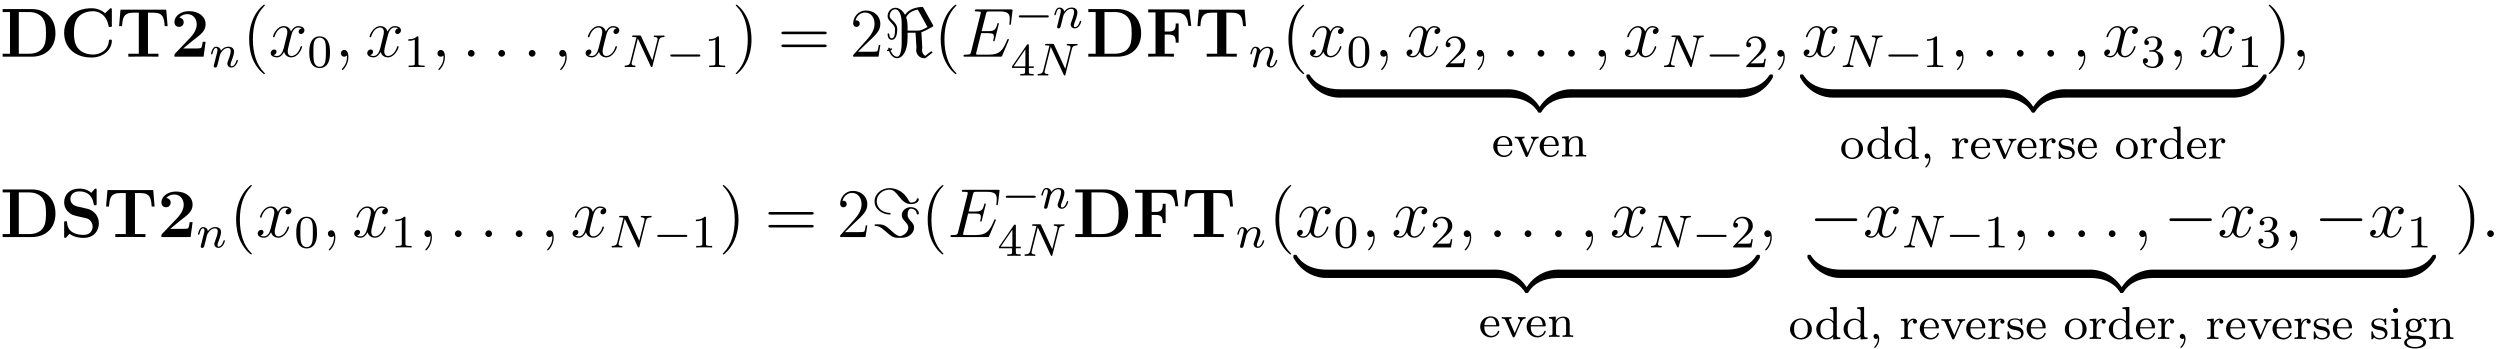
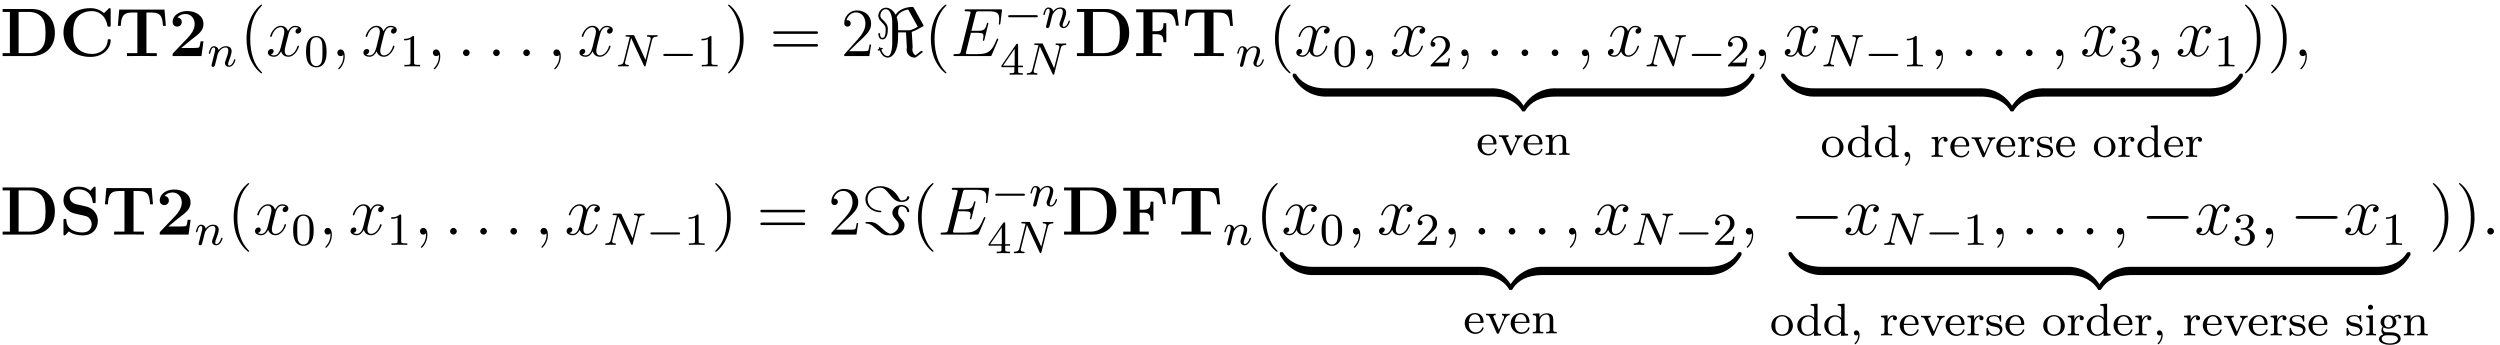
- <svg xmlns="http://www.w3.org/2000/svg" xmlns:xlink="http://www.w3.org/1999/xlink" height="59.941pt" version="1.1" viewBox="-43.654 -41.462 430.59 59.941" width="430.59pt">
+ <svg xmlns="http://www.w3.org/2000/svg" xmlns:xlink="http://www.w3.org/1999/xlink" height="59.941pt" version="1.1" viewBox="-43.654 -41.462 435.142 59.941" width="435.142pt">
  <defs>
    <path d="M1.49 -0.128C1.49 0.391 1.323 0.893 0.933 1.283C0.893 1.315 0.845 1.363 0.845 1.419V1.443C0.853 1.498 0.901 1.53 0.948 1.53C1.084 1.53 1.283 1.235 1.379 1.092C1.586 0.773 1.722 0.367 1.722 -0.024C1.722 -0.391 1.618 -0.893 1.132 -0.893C0.877 -0.853 0.733 -0.677 0.733 -0.446C0.733 -0.191 0.94 -0.008 1.172 -0.008C1.291 -0.008 1.403 -0.056 1.49 -0.128Z" id="g0-44" />
    <path d="M2.622 -5.452V-5.189H2.71C3.021 -5.189 3.228 -5.173 3.228 -4.702V-3.061C2.941 -3.347 2.574 -3.515 2.16 -3.515C1.18 -3.515 0.279 -2.75 0.279 -1.722C0.279 -0.741 1.1 0.072 2.072 0.072C2.495 0.072 2.917 -0.104 3.204 -0.43V0.072L4.423 -0.008V-0.271H4.296C4.057 -0.271 3.818 -0.295 3.818 -0.669V-5.539L2.622 -5.452ZM0.988 -1.546V-1.658C0.988 -2.216 1.092 -2.893 1.706 -3.172C1.865 -3.252 2.04 -3.292 2.208 -3.292C2.566 -3.292 2.949 -3.1 3.148 -2.774C3.172 -2.734 3.196 -2.702 3.204 -2.654V-0.933C3.204 -0.526 2.55 -0.151 2.136 -0.151C1.546 -0.151 1.124 -0.622 1.028 -1.188C1.012 -1.307 1.004 -1.427 0.988 -1.546Z" id="g0-100" />
    <path d="M0.94 -1.825H3.371C3.475 -1.825 3.523 -1.881 3.523 -1.977C3.523 -2.375 3.403 -2.837 3.116 -3.132C2.829 -3.419 2.431 -3.555 2.024 -3.555C1.092 -3.555 0.231 -2.845 0.231 -1.761C0.231 -0.853 0.956 0.08 2.104 0.08C2.702 0.08 3.339 -0.295 3.507 -0.885C3.515 -0.909 3.523 -0.933 3.523 -0.956C3.523 -1.02 3.467 -1.076 3.403 -1.076C3.252 -1.076 3.228 -0.821 3.156 -0.725C2.957 -0.391 2.558 -0.183 2.168 -0.183C1.745 -0.183 1.339 -0.406 1.132 -0.797C0.964 -1.116 0.94 -1.474 0.94 -1.825ZM0.948 -2.04C1.028 -2.495 1.108 -2.989 1.578 -3.22C1.714 -3.292 1.857 -3.332 2.008 -3.332C2.527 -3.332 2.877 -2.901 2.957 -2.327C2.965 -2.232 2.965 -2.136 2.981 -2.04H0.948Z" id="g0-101" />
    <path d="M0.964 -0.175C0.614 -0.104 0.231 0.223 0.231 0.606C0.231 1.443 1.546 1.626 2.112 1.626C2.774 1.626 3.993 1.427 3.993 0.59C3.993 -0.406 2.933 -0.558 2.144 -0.558H1.459C1.14 -0.558 0.94 -0.805 0.94 -1.092V-1.132C0.948 -1.227 0.988 -1.379 1.06 -1.395C1.092 -1.395 1.172 -1.339 1.219 -1.315C1.419 -1.211 1.658 -1.172 1.881 -1.172C2.519 -1.172 3.252 -1.594 3.252 -2.335C3.252 -2.566 3.172 -2.805 3.029 -2.989C3.005 -3.021 2.957 -3.061 2.957 -3.1C2.957 -3.212 3.427 -3.379 3.682 -3.379C3.634 -3.324 3.602 -3.26 3.602 -3.188C3.602 -3.053 3.722 -2.941 3.858 -2.941C4.001 -2.941 4.105 -3.045 4.105 -3.188C4.105 -3.451 3.881 -3.61 3.642 -3.61C3.355 -3.61 3.037 -3.467 2.861 -3.316C2.837 -3.3 2.805 -3.26 2.766 -3.26H2.758C2.726 -3.26 2.654 -3.316 2.598 -3.347C2.367 -3.451 2.144 -3.515 1.889 -3.515C1.243 -3.515 0.51 -3.1 0.51 -2.343C0.51 -2.088 0.606 -1.833 0.789 -1.634C0.813 -1.602 0.853 -1.57 0.853 -1.53V-1.522C0.853 -1.459 0.725 -1.299 0.685 -1.18C0.662 -1.084 0.646 -0.988 0.646 -0.885C0.646 -0.582 0.757 -0.43 0.964 -0.175ZM0.709 0.654C0.709 0.63 0.701 0.614 0.701 0.59C0.701 0.151 1.164 -0.032 1.53 -0.032H2.144C2.742 -0.032 3.435 0.016 3.523 0.558V0.606C3.523 0.925 3.14 1.172 2.917 1.243C2.654 1.355 2.367 1.387 2.088 1.387C1.578 1.387 0.773 1.18 0.709 0.654ZM1.14 -2.208V-2.295C1.14 -2.75 1.283 -3.276 1.881 -3.276C2.383 -3.276 2.63 -2.853 2.63 -2.319C2.63 -1.849 2.399 -1.411 1.881 -1.411C1.674 -1.411 1.466 -1.498 1.323 -1.666C1.188 -1.825 1.164 -2.008 1.14 -2.208Z" id="g0-103" />
    <path d="M0.359 -3.427V-3.164H0.486C0.741 -3.164 0.933 -3.116 0.933 -2.774V-0.606C0.933 -0.279 0.725 -0.271 0.327 -0.271V-0.008L0.813 -0.032H1.618L2.064 -0.008V-0.271H1.953C1.722 -0.271 1.522 -0.287 1.522 -0.558V-3.515L1.227 -3.491L0.359 -3.427ZM1.044 -5.348C0.805 -5.316 0.662 -5.109 0.662 -4.91C0.662 -4.694 0.837 -4.471 1.092 -4.471C1.363 -4.471 1.546 -4.686 1.546 -4.918C1.546 -5.133 1.371 -5.356 1.116 -5.356C1.092 -5.356 1.068 -5.348 1.044 -5.348Z" id="g0-105" />
    <path d="M0.319 -3.427V-3.164H0.47C0.701 -3.164 0.925 -3.132 0.925 -2.766V-0.606C0.925 -0.279 0.717 -0.271 0.319 -0.271V-0.008L0.805 -0.032H1.642L2.144 -0.008V-0.271H1.977C1.73 -0.271 1.538 -0.295 1.538 -0.598V-2.064C1.538 -2.654 1.929 -3.292 2.694 -3.292C3.148 -3.292 3.268 -2.893 3.268 -2.415V-0.574C3.268 -0.295 3.053 -0.271 2.821 -0.271H2.662V-0.008L3.164 -0.032H4.001L4.487 -0.008V-0.271H4.328C4.097 -0.271 3.881 -0.295 3.881 -0.582V-2.279C3.881 -2.542 3.873 -2.813 3.746 -3.061C3.547 -3.411 3.132 -3.515 2.758 -3.515C2.271 -3.515 1.666 -3.252 1.49 -2.75L1.482 -3.515L1.188 -3.491L0.319 -3.427Z" id="g0-110" />
    <path d="M1.993 -3.555C1.076 -3.459 0.231 -2.798 0.231 -1.666C0.231 -0.598 1.219 0.072 2.136 0.072C3.061 0.072 3.993 -0.646 3.993 -1.69C3.993 -2.718 3.148 -3.555 2.096 -3.555H1.993ZM0.94 -1.546C0.94 -1.61 0.933 -1.682 0.933 -1.753C0.933 -2.168 0.972 -2.718 1.315 -3.029C1.53 -3.228 1.825 -3.332 2.12 -3.332C2.933 -3.332 3.284 -2.654 3.284 -1.825C3.284 -1.387 3.268 -0.901 2.965 -0.542C2.75 -0.303 2.431 -0.175 2.112 -0.175C1.522 -0.175 1.06 -0.59 0.972 -1.219C0.956 -1.331 0.956 -1.435 0.94 -1.546Z" id="g0-111" />
    <path d="M0.271 -3.427V-3.164H0.399C0.638 -3.164 0.877 -3.14 0.877 -2.766V-0.606C0.877 -0.279 0.669 -0.271 0.271 -0.271V-0.008L0.749 -0.032H1.658L2.224 -0.008V-0.271C2.136 -0.271 2.04 -0.263 1.945 -0.263C1.69 -0.263 1.466 -0.303 1.466 -0.59V-1.929C1.466 -2.495 1.777 -3.292 2.471 -3.292C2.391 -3.212 2.343 -3.108 2.343 -3.005C2.343 -2.782 2.527 -2.646 2.71 -2.646C2.909 -2.646 3.061 -2.805 3.061 -3.005C3.061 -3.347 2.726 -3.515 2.431 -3.515C1.977 -3.515 1.506 -3.092 1.419 -2.678L1.411 -3.515L1.012 -3.483L0.271 -3.427Z" id="g0-114" />
    <path d="M0.749 -0.271C1.004 -0.04 1.315 0.072 1.658 0.072C2.287 0.072 3.053 -0.159 3.053 -1.052V-1.108C3.013 -1.594 2.622 -1.937 2.192 -2.08C1.73 -2.224 0.709 -2.176 0.709 -2.79C0.709 -3.252 1.315 -3.355 1.65 -3.355C2.136 -3.355 2.534 -3.116 2.59 -2.55C2.59 -2.487 2.598 -2.399 2.71 -2.399C2.813 -2.399 2.845 -2.487 2.845 -2.574C2.845 -2.622 2.837 -2.67 2.837 -2.718V-3.435C2.837 -3.499 2.798 -3.555 2.726 -3.555C2.582 -3.555 2.511 -3.363 2.423 -3.363H2.407C2.287 -3.403 2.176 -3.483 2.032 -3.515C1.913 -3.539 1.793 -3.555 1.666 -3.555C1.1 -3.555 0.279 -3.387 0.279 -2.542V-2.487C0.303 -2.2 0.486 -2.001 0.709 -1.833C1.331 -1.419 2.527 -1.682 2.622 -0.877C2.622 -0.319 2.128 -0.151 1.682 -0.151C1.084 -0.151 0.662 -0.582 0.558 -1.132C0.534 -1.211 0.534 -1.331 0.406 -1.331C0.287 -1.331 0.279 -1.251 0.279 -1.18V-0.199C0.279 -0.167 0.271 -0.128 0.271 -0.088C0.271 -0.008 0.295 0.072 0.383 0.072C0.454 0.072 0.526 -0.016 0.566 -0.064L0.614 -0.112C0.662 -0.167 0.709 -0.215 0.749 -0.271Z" id="g0-115" />
    <path d="M0.175 -3.435V-3.172H0.295C0.733 -3.172 0.773 -2.965 1.012 -2.423C1.347 -1.666 1.666 -0.909 2.001 -0.151C2.048 -0.04 2.088 0.072 2.232 0.072C2.367 0.072 2.415 -0.032 2.463 -0.143C2.774 -0.909 3.124 -1.698 3.467 -2.463C3.65 -2.869 3.85 -3.172 4.288 -3.172V-3.435L3.969 -3.411H3.379L2.973 -3.435V-3.172C3.14 -3.164 3.3 -3.061 3.324 -2.885V-2.853C3.324 -2.67 3.196 -2.463 3.124 -2.295C2.941 -1.897 2.774 -1.49 2.598 -1.092C2.542 -0.948 2.487 -0.805 2.415 -0.669C2.12 -1.379 1.809 -2.08 1.498 -2.782C1.474 -2.837 1.443 -2.901 1.443 -2.965V-3.005C1.466 -3.164 1.706 -3.172 1.857 -3.172V-3.435L1.363 -3.411H0.582L0.175 -3.435Z" id="g0-118" />
    <path d="M5.499 -1.1C5.499 -1.423 5.499 -1.435 5.248 -1.435C4.029 -1.435 1.339 -0.861 -0.287 2.056V2.248C-0.287 2.546 -0.275 2.558 0 2.558C0.227 2.558 0.239 2.546 0.299 2.463C1.279 0.897 2.929 0.048 5.356 0C5.499 0 5.499 -0.084 5.499 -0.335V-1.1Z" id="g2-122" />
    <path d="M5.667 2.056C4.041 -0.873 1.351 -1.435 0.132 -1.435C-0.12 -1.435 -0.12 -1.423 -0.12 -1.1V-0.335C-0.12 -0.06 -0.12 0 0.048 0C0.777 0.012 1.961 0.108 3.037 0.634C4.328 1.279 4.818 2.032 5.117 2.499C5.153 2.558 5.224 2.558 5.38 2.558C5.655 2.558 5.667 2.546 5.667 2.248V2.056Z" id="g2-123" />
    <path d="M5.499 -1.1C5.499 -1.375 5.499 -1.435 5.332 -1.435C4.603 -1.447 3.419 -1.542 2.343 -2.068C1.052 -2.714 0.562 -3.467 0.263 -3.933C0.227 -3.993 0.155 -3.993 0 -3.993C-0.275 -3.993 -0.287 -3.981 -0.287 -3.682V-3.491C1.339 -0.562 4.029 0 5.248 0C5.499 0 5.499 -0.012 5.499 -0.335V-1.1Z" id="g2-124" />
    <path d="M5.667 -3.682C5.667 -3.981 5.655 -3.993 5.38 -3.993C5.153 -3.993 5.141 -3.981 5.081 -3.897C4.101 -2.331 2.451 -1.482 0.024 -1.435C-0.12 -1.435 -0.12 -1.351 -0.12 -1.1V-0.335C-0.12 -0.012 -0.12 0 0.132 0C1.351 0 4.041 -0.574 5.667 -3.491V-3.682Z" id="g2-125" />
    <path d="M7.878 -2.75C8.082 -2.75 8.297 -2.75 8.297 -2.989S8.082 -3.228 7.878 -3.228H1.411C1.207 -3.228 0.992 -3.228 0.992 -2.989S1.207 -2.75 1.411 -2.75H7.878Z" id="g4-0" />
    <path d="M6.85 -8.381C6.755 -8.548 6.743 -8.56 6.575 -8.56C5.75 -8.56 4.292 -8.225 3.67 -7.209C3.491 -7.556 2.905 -8.428 1.997 -8.428C1.184 -8.428 0.658 -7.675 0.658 -6.994C0.658 -6.539 0.933 -6.241 1.267 -5.894C1.937 -5.224 1.937 -5.033 1.937 -4.591C1.937 -3.885 1.865 -3.168 1.351 -3.168C1.028 -3.168 0.968 -3.61 0.956 -3.826C0.956 -3.921 0.944 -4.017 0.801 -4.017S0.658 -3.885 0.658 -3.838C0.658 -3.622 0.765 -2.905 1.351 -2.905C2.319 -2.905 2.319 -4.435 2.319 -4.71C2.319 -5.069 2.295 -5.523 1.482 -6.276C1.148 -6.575 1.016 -6.755 1.016 -7.018C1.016 -7.532 1.363 -8.165 1.985 -8.165S3.084 -7.233 3.084 -5.834V-2.307C3.084 -2.2 3.084 0 2.307 0C1.865 0 1.423 -0.371 1.172 -1.124C1.207 -1.124 1.447 -1.207 1.447 -1.315C1.447 -1.387 1.351 -1.447 1.315 -1.447C1.267 -1.447 1.112 -1.387 1.064 -1.363C1.052 -1.435 0.992 -1.566 0.909 -1.566C0.837 -1.566 0.753 -1.47 0.753 -1.411C0.753 -1.363 0.777 -1.291 0.801 -1.255C0.729 -1.243 0.55 -1.172 0.55 -1.076C0.55 -1.016 0.622 -0.944 0.681 -0.944C0.717 -0.944 0.861 -0.992 0.897 -1.016C1.279 0.024 1.889 0.263 2.307 0.263C3.156 0.263 4.101 -0.825 4.101 -3.252V-4.125H5.475L5.631 -1.506C5.631 -1.423 5.583 -1.339 5.583 -1.112C5.583 -0.395 6.169 0.263 6.97 0.263C7.125 0.263 7.149 0.263 7.376 0.096L8.237 -0.574C8.381 -0.693 8.393 -0.705 8.393 -0.753C8.393 -0.849 8.201 -0.921 8.165 -0.921C8.106 -0.921 7.675 -0.574 7.137 -0.132C6.731 -0.395 6.587 -0.789 6.587 -1.112C6.587 -1.339 6.635 -1.375 6.635 -1.506C6.635 -1.853 6.575 -2.475 6.563 -2.845C6.539 -3.084 6.492 -4.041 6.48 -4.208C7.149 -4.423 8.452 -5.189 8.476 -5.2C8.512 -5.236 8.536 -5.26 8.536 -5.32C8.536 -5.344 8.464 -5.487 8.452 -5.499L6.85 -8.381ZM7.532 -5.105C6.432 -4.495 6.181 -4.495 5.834 -4.495H4.101V-5.081C4.101 -5.906 3.993 -6.372 3.862 -6.743C4.28 -7.89 5.822 -8.106 5.834 -8.106C5.858 -8.106 5.93 -7.986 5.942 -7.974L7.532 -5.105Z" id="g4-60" />
    <path d="M3.431 -4.017C3.431 -4.101 3.359 -4.136 3.312 -4.148C1.506 -4.256 1.028 -5.452 1.028 -6.157C1.028 -7.352 2.116 -8.165 3.204 -8.165C3.885 -8.165 4.268 -7.735 4.782 -7.089C5.32 -6.408 5.894 -5.679 6.922 -5.679C7.759 -5.679 8.285 -6.061 8.285 -6.516C8.285 -6.671 8.165 -6.671 8.094 -6.671C7.938 -6.671 7.926 -6.611 7.914 -6.504C7.819 -5.942 6.97 -5.942 6.946 -5.942C6.779 -5.942 6.707 -5.978 6.516 -6.324C5.452 -8.309 3.754 -8.428 3.252 -8.428C1.805 -8.428 0.658 -7.424 0.658 -6.157C0.658 -4.686 2.128 -3.885 3.228 -3.885C3.3 -3.885 3.431 -3.885 3.431 -4.017ZM0.98 -2.188C0.765 -2.188 0.658 -2.188 0.658 -2.056C0.658 -2.032 0.658 -1.937 0.765 -1.925C1.184 -1.901 1.566 -1.865 2.499 -1.028C3.766 0.132 4.029 0.132 4.985 0.132C5.607 0.132 6.109 0.132 6.695 -0.275C7.113 -0.562 7.46 -1.04 7.46 -1.65C7.46 -2.08 7.293 -2.331 6.85 -2.809C6.384 -3.335 6.348 -3.539 6.348 -3.814C6.348 -4.328 6.48 -4.89 6.922 -4.89C6.934 -4.89 7.807 -4.89 7.914 -4.053C7.926 -3.981 7.938 -3.897 8.094 -3.897S8.285 -3.957 8.285 -4.065C8.285 -4.579 7.747 -5.153 6.898 -5.153C6.037 -5.153 5.344 -4.531 5.344 -3.778C5.344 -3.3 5.619 -3.001 5.978 -2.594C6.42 -2.092 6.456 -1.901 6.456 -1.65C6.456 -0.538 5.224 -0.143 5.009 -0.143C4.937 -0.143 4.603 -0.239 4.22 -0.514C4.005 -0.669 3.67 -0.98 3.622 -1.016C2.75 -1.841 2.295 -2.188 1.459 -2.188H0.98Z" id="g4-61" />
    <path d="M6.312 -4.575C6.408 -4.965 6.583 -5.157 7.157 -5.181C7.237 -5.181 7.301 -5.228 7.301 -5.332C7.301 -5.38 7.261 -5.444 7.181 -5.444C7.125 -5.444 6.974 -5.42 6.384 -5.42C5.746 -5.42 5.643 -5.444 5.571 -5.444C5.444 -5.444 5.42 -5.356 5.42 -5.292C5.42 -5.189 5.523 -5.181 5.595 -5.181C6.081 -5.165 6.081 -4.949 6.081 -4.838C6.081 -4.798 6.081 -4.758 6.049 -4.631L5.173 -1.14L3.252 -5.3C3.188 -5.444 3.172 -5.444 2.981 -5.444H1.945C1.801 -5.444 1.698 -5.444 1.698 -5.292C1.698 -5.181 1.793 -5.181 1.961 -5.181C2.024 -5.181 2.264 -5.181 2.447 -5.133L1.379 -0.853C1.283 -0.454 1.076 -0.279 0.542 -0.263C0.494 -0.263 0.399 -0.255 0.399 -0.112C0.399 -0.064 0.438 0 0.518 0C0.55 0 0.733 -0.024 1.307 -0.024C1.937 -0.024 2.056 0 2.128 0C2.16 0 2.279 0 2.279 -0.151C2.279 -0.247 2.192 -0.263 2.136 -0.263C1.849 -0.271 1.61 -0.319 1.61 -0.598C1.61 -0.638 1.634 -0.749 1.634 -0.757L2.678 -4.918H2.686L4.902 -0.143C4.957 -0.016 4.965 0 5.053 0C5.165 0 5.173 -0.032 5.204 -0.167L6.312 -4.575Z" id="g5-78" />
    <path d="M1.594 -1.307C1.618 -1.427 1.698 -1.73 1.722 -1.849C1.833 -2.279 1.833 -2.287 2.016 -2.55C2.279 -2.941 2.654 -3.292 3.188 -3.292C3.475 -3.292 3.642 -3.124 3.642 -2.75C3.642 -2.311 3.308 -1.403 3.156 -1.012C3.053 -0.749 3.053 -0.701 3.053 -0.598C3.053 -0.143 3.427 0.08 3.77 0.08C4.551 0.08 4.878 -1.036 4.878 -1.14C4.878 -1.219 4.814 -1.243 4.758 -1.243C4.663 -1.243 4.647 -1.188 4.623 -1.108C4.431 -0.454 4.097 -0.143 3.794 -0.143C3.666 -0.143 3.602 -0.223 3.602 -0.406S3.666 -0.765 3.746 -0.964C3.865 -1.267 4.216 -2.184 4.216 -2.63C4.216 -3.228 3.802 -3.515 3.228 -3.515C2.582 -3.515 2.168 -3.124 1.937 -2.821C1.881 -3.26 1.53 -3.515 1.124 -3.515C0.837 -3.515 0.638 -3.332 0.51 -3.084C0.319 -2.71 0.239 -2.311 0.239 -2.295C0.239 -2.224 0.295 -2.192 0.359 -2.192C0.462 -2.192 0.47 -2.224 0.526 -2.431C0.622 -2.821 0.765 -3.292 1.1 -3.292C1.307 -3.292 1.355 -3.092 1.355 -2.917C1.355 -2.774 1.315 -2.622 1.251 -2.359C1.235 -2.295 1.116 -1.825 1.084 -1.714L0.789 -0.518C0.757 -0.399 0.709 -0.199 0.709 -0.167C0.709 0.016 0.861 0.08 0.964 0.08C1.108 0.08 1.227 -0.016 1.283 -0.112C1.307 -0.159 1.371 -0.43 1.411 -0.598L1.594 -1.307Z" id="g5-110" />
    <path d="M6.037 -2.57H5.535C5.499 -2.319 5.416 -1.614 5.236 -1.494C5.141 -1.411 4.208 -1.411 4.029 -1.411H2.176C2.63 -1.793 3.718 -2.702 3.897 -2.833C5.224 -3.826 6.037 -4.435 6.037 -5.583C6.037 -6.994 4.758 -7.843 3.18 -7.843C1.829 -7.843 0.669 -7.077 0.669 -5.942C0.669 -5.308 1.184 -5.129 1.459 -5.129C1.829 -5.129 2.26 -5.38 2.26 -5.93C2.26 -6.432 1.889 -6.683 1.518 -6.731C1.997 -7.281 2.63 -7.329 2.881 -7.329C3.981 -7.329 4.507 -6.432 4.507 -5.571C4.507 -4.639 3.873 -3.778 3.383 -3.264L0.789 -0.55C0.669 -0.442 0.669 -0.418 0.669 -0.203V0H5.691L6.037 -2.57Z" id="g1-50" />
    <path d="M8.954 -8.034C8.954 -8.309 8.954 -8.345 8.691 -8.345L7.795 -7.484C7.125 -8.058 6.324 -8.345 5.44 -8.345C2.582 -8.345 0.741 -6.611 0.741 -4.101C0.741 -1.638 2.523 0.143 5.452 0.143C7.58 0.143 8.954 -1.315 8.954 -2.726C8.954 -2.929 8.883 -2.941 8.703 -2.941C8.584 -2.941 8.464 -2.941 8.452 -2.809C8.345 -0.992 6.802 -0.371 5.727 -0.371C4.949 -0.371 3.897 -0.586 3.228 -1.339C2.809 -1.793 2.427 -2.451 2.427 -4.101C2.427 -5.272 2.606 -6.145 3.168 -6.814C3.933 -7.711 5.129 -7.831 5.703 -7.831C6.599 -7.831 8.046 -7.329 8.404 -5.224C8.428 -5.117 8.536 -5.117 8.679 -5.117C8.954 -5.117 8.954 -5.141 8.954 -5.428V-8.034Z" id="g1-67" />
    <path d="M0.454 -8.201V-7.687H1.722V-0.514H0.454V0H5.487C7.783 0 9.552 -1.47 9.552 -4.029C9.552 -6.731 7.735 -8.201 5.487 -8.201H0.454ZM3.24 -0.514V-7.687H5.033C6.073 -7.687 6.91 -7.281 7.352 -6.659C7.699 -6.169 7.926 -5.583 7.926 -4.041C7.926 -2.642 7.747 -2.02 7.329 -1.459C6.91 -0.909 6.109 -0.514 5.033 -0.514H3.24Z" id="g1-68" />
    <path d="M7.532 -8.141H0.454V-7.627H1.722V-0.514H0.454V0C0.801 -0.024 2.164 -0.024 2.606 -0.024C3.24 -0.024 4.304 -0.024 4.89 0V-0.514H3.3V-3.814H3.957C5.105 -3.814 5.2 -3.288 5.2 -2.415H5.703V-5.727H5.2C5.2 -4.854 5.105 -4.328 3.957 -4.328H3.3V-7.627H5.009C6.91 -7.627 7.209 -6.755 7.376 -5.308H7.878L7.532 -8.141Z" id="g1-70" />
    <path d="M3.037 -5.26C1.853 -5.523 1.817 -6.384 1.817 -6.551C1.817 -7.161 2.212 -7.867 3.371 -7.867S5.571 -7.305 5.822 -5.738C5.858 -5.487 5.858 -5.475 6.085 -5.475C6.336 -5.475 6.336 -5.511 6.336 -5.786V-8.034C6.336 -8.261 6.336 -8.345 6.157 -8.345C6.073 -8.345 6.037 -8.333 5.93 -8.213L5.416 -7.627C5.117 -7.878 4.519 -8.345 3.359 -8.345C1.65 -8.345 0.741 -7.269 0.741 -5.966C0.741 -5.165 1.172 -4.603 1.339 -4.435C1.961 -3.814 2.295 -3.742 3.539 -3.467C4.734 -3.204 4.878 -3.18 5.141 -2.929C5.296 -2.774 5.643 -2.439 5.643 -1.829C5.643 -1.315 5.392 -0.371 4.053 -0.371C3.001 -0.371 1.339 -0.729 1.243 -2.475C1.231 -2.69 1.231 -2.726 0.992 -2.726C0.741 -2.726 0.741 -2.69 0.741 -2.415V-0.167C0.741 0.06 0.741 0.143 0.921 0.143C1.004 0.143 1.016 0.132 1.136 0.024C1.267 -0.108 1.375 -0.263 1.674 -0.562C2.367 -0.012 3.347 0.143 4.065 0.143C5.93 0.143 6.719 -1.124 6.719 -2.391C6.719 -3.515 5.978 -4.591 4.674 -4.89L3.037 -5.26Z" id="g1-83" />
    <path d="M8.608 -8.094H0.729L0.49 -5.26H0.992C1.1 -6.563 1.196 -7.58 2.917 -7.58H3.885V-0.514H2.08V0C3.037 -0.024 4.268 -0.024 4.674 -0.024C5.404 -0.024 6.312 -0.024 7.269 0V-0.514H5.464V-7.58H6.42C8.141 -7.58 8.237 -6.575 8.345 -5.26H8.847L8.608 -8.094Z" id="g1-84" />
    <path d="M3.897 -2.542C3.897 -3.395 3.81 -3.913 3.547 -4.423C3.196 -5.125 2.55 -5.3 2.112 -5.3C1.108 -5.3 0.741 -4.551 0.63 -4.328C0.343 -3.746 0.327 -2.957 0.327 -2.542C0.327 -2.016 0.351 -1.211 0.733 -0.574C1.1 0.016 1.69 0.167 2.112 0.167C2.495 0.167 3.18 0.048 3.579 -0.741C3.873 -1.315 3.897 -2.024 3.897 -2.542ZM2.112 -0.056C1.841 -0.056 1.291 -0.183 1.124 -1.02C1.036 -1.474 1.036 -2.224 1.036 -2.638C1.036 -3.188 1.036 -3.746 1.124 -4.184C1.291 -4.997 1.913 -5.077 2.112 -5.077C2.383 -5.077 2.933 -4.941 3.092 -4.216C3.188 -3.778 3.188 -3.18 3.188 -2.638C3.188 -2.168 3.188 -1.451 3.092 -1.004C2.925 -0.167 2.375 -0.056 2.112 -0.056Z" id="g7-48" />
    <path d="M2.503 -5.077C2.503 -5.292 2.487 -5.3 2.271 -5.3C1.945 -4.981 1.522 -4.79 0.765 -4.79V-4.527C0.98 -4.527 1.411 -4.527 1.873 -4.742V-0.654C1.873 -0.359 1.849 -0.263 1.092 -0.263H0.813V0C1.14 -0.024 1.825 -0.024 2.184 -0.024S3.236 -0.024 3.563 0V-0.263H3.284C2.527 -0.263 2.503 -0.359 2.503 -0.654V-5.077Z" id="g7-49" />
    <path d="M2.248 -1.626C2.375 -1.745 2.71 -2.008 2.837 -2.12C3.332 -2.574 3.802 -3.013 3.802 -3.738C3.802 -4.686 3.005 -5.3 2.008 -5.3C1.052 -5.3 0.422 -4.575 0.422 -3.865C0.422 -3.475 0.733 -3.419 0.845 -3.419C1.012 -3.419 1.259 -3.539 1.259 -3.842C1.259 -4.256 0.861 -4.256 0.765 -4.256C0.996 -4.838 1.53 -5.037 1.921 -5.037C2.662 -5.037 3.045 -4.407 3.045 -3.738C3.045 -2.909 2.463 -2.303 1.522 -1.339L0.518 -0.303C0.422 -0.215 0.422 -0.199 0.422 0H3.571L3.802 -1.427H3.555C3.531 -1.267 3.467 -0.869 3.371 -0.717C3.324 -0.654 2.718 -0.654 2.59 -0.654H1.172L2.248 -1.626Z" id="g7-50" />
    <path d="M2.016 -2.662C2.646 -2.662 3.045 -2.2 3.045 -1.363C3.045 -0.367 2.479 -0.072 2.056 -0.072C1.618 -0.072 1.02 -0.231 0.741 -0.654C1.028 -0.654 1.227 -0.837 1.227 -1.1C1.227 -1.355 1.044 -1.538 0.789 -1.538C0.574 -1.538 0.351 -1.403 0.351 -1.084C0.351 -0.327 1.164 0.167 2.072 0.167C3.132 0.167 3.873 -0.566 3.873 -1.363C3.873 -2.024 3.347 -2.63 2.534 -2.805C3.164 -3.029 3.634 -3.571 3.634 -4.208S2.917 -5.3 2.088 -5.3C1.235 -5.3 0.59 -4.838 0.59 -4.232C0.59 -3.937 0.789 -3.81 0.996 -3.81C1.243 -3.81 1.403 -3.985 1.403 -4.216C1.403 -4.511 1.148 -4.623 0.972 -4.631C1.307 -5.069 1.921 -5.093 2.064 -5.093C2.271 -5.093 2.877 -5.029 2.877 -4.208C2.877 -3.65 2.646 -3.316 2.534 -3.188C2.295 -2.941 2.112 -2.925 1.626 -2.893C1.474 -2.885 1.411 -2.877 1.411 -2.774C1.411 -2.662 1.482 -2.662 1.618 -2.662H2.016Z" id="g7-51" />
    <path d="M3.14 -5.157C3.14 -5.316 3.14 -5.38 2.973 -5.38C2.869 -5.38 2.861 -5.372 2.782 -5.26L0.239 -1.57V-1.307H2.487V-0.646C2.487 -0.351 2.463 -0.263 1.849 -0.263H1.666V0C2.343 -0.024 2.359 -0.024 2.813 -0.024S3.284 -0.024 3.961 0V-0.263H3.778C3.164 -0.263 3.14 -0.351 3.14 -0.646V-1.307H3.985V-1.57H3.14V-5.157ZM2.542 -4.511V-1.57H0.518L2.542 -4.511Z" id="g7-52" />
    <path d="M3.885 2.905C3.885 2.869 3.885 2.845 3.682 2.642C2.487 1.435 1.817 -0.538 1.817 -2.977C1.817 -5.296 2.379 -7.293 3.766 -8.703C3.885 -8.811 3.885 -8.835 3.885 -8.871C3.885 -8.942 3.826 -8.966 3.778 -8.966C3.622 -8.966 2.642 -8.106 2.056 -6.934C1.447 -5.727 1.172 -4.447 1.172 -2.977C1.172 -1.913 1.339 -0.49 1.961 0.789C2.666 2.224 3.646 3.001 3.778 3.001C3.826 3.001 3.885 2.977 3.885 2.905Z" id="g8-40" />
    <path d="M3.371 -2.977C3.371 -3.885 3.252 -5.368 2.582 -6.755C1.877 -8.189 0.897 -8.966 0.765 -8.966C0.717 -8.966 0.658 -8.942 0.658 -8.871C0.658 -8.835 0.658 -8.811 0.861 -8.608C2.056 -7.4 2.726 -5.428 2.726 -2.989C2.726 -0.669 2.164 1.327 0.777 2.738C0.658 2.845 0.658 2.869 0.658 2.905C0.658 2.977 0.717 3.001 0.765 3.001C0.921 3.001 1.901 2.14 2.487 0.968C3.096 -0.251 3.371 -1.542 3.371 -2.977Z" id="g8-41" />
    <path d="M5.26 -2.008H4.997C4.961 -1.805 4.866 -1.148 4.746 -0.956C4.663 -0.849 3.981 -0.849 3.622 -0.849H1.411C1.734 -1.124 2.463 -1.889 2.774 -2.176C4.591 -3.85 5.26 -4.471 5.26 -5.655C5.26 -7.03 4.172 -7.95 2.786 -7.95S0.586 -6.767 0.586 -5.738C0.586 -5.129 1.112 -5.129 1.148 -5.129C1.399 -5.129 1.71 -5.308 1.71 -5.691C1.71 -6.025 1.482 -6.253 1.148 -6.253C1.04 -6.253 1.016 -6.253 0.98 -6.241C1.207 -7.054 1.853 -7.603 2.63 -7.603C3.646 -7.603 4.268 -6.755 4.268 -5.655C4.268 -4.639 3.682 -3.754 3.001 -2.989L0.586 -0.287V0H4.949L5.26 -2.008Z" id="g8-50" />
    <path d="M8.07 -3.873C8.237 -3.873 8.452 -3.873 8.452 -4.089C8.452 -4.316 8.249 -4.316 8.07 -4.316H1.028C0.861 -4.316 0.646 -4.316 0.646 -4.101C0.646 -3.873 0.849 -3.873 1.028 -3.873H8.07ZM8.07 -1.65C8.237 -1.65 8.452 -1.65 8.452 -1.865C8.452 -2.092 8.249 -2.092 8.07 -2.092H1.028C0.861 -2.092 0.646 -2.092 0.646 -1.877C0.646 -1.65 0.849 -1.65 1.028 -1.65H8.07Z" id="g8-61" />
    <path d="M2.2 -0.574C2.2 -0.921 1.913 -1.16 1.626 -1.16C1.279 -1.16 1.04 -0.873 1.04 -0.586C1.04 -0.239 1.327 0 1.614 0C1.961 0 2.2 -0.287 2.2 -0.574Z" id="g6-58" />
    <path d="M2.331 0.048C2.331 -0.646 2.104 -1.16 1.614 -1.16C1.231 -1.16 1.04 -0.849 1.04 -0.586S1.219 0 1.626 0C1.781 0 1.913 -0.048 2.02 -0.155C2.044 -0.179 2.056 -0.179 2.068 -0.179C2.092 -0.179 2.092 -0.012 2.092 0.048C2.092 0.442 2.02 1.219 1.327 1.997C1.196 2.14 1.196 2.164 1.196 2.188C1.196 2.248 1.255 2.307 1.315 2.307C1.411 2.307 2.331 1.423 2.331 0.048Z" id="g6-59" />
    <path d="M8.309 -2.774C8.321 -2.809 8.357 -2.893 8.357 -2.941C8.357 -3.001 8.309 -3.061 8.237 -3.061C8.189 -3.061 8.165 -3.049 8.13 -3.013C8.106 -3.001 8.106 -2.977 7.998 -2.738C7.293 -1.064 6.779 -0.347 4.866 -0.347H3.12C2.953 -0.347 2.929 -0.347 2.857 -0.359C2.726 -0.371 2.714 -0.395 2.714 -0.49C2.714 -0.574 2.738 -0.646 2.762 -0.753L3.587 -4.053H4.77C5.703 -4.053 5.774 -3.85 5.774 -3.491C5.774 -3.371 5.774 -3.264 5.691 -2.905C5.667 -2.857 5.655 -2.809 5.655 -2.774C5.655 -2.69 5.715 -2.654 5.786 -2.654C5.894 -2.654 5.906 -2.738 5.954 -2.905L6.635 -5.679C6.635 -5.738 6.587 -5.798 6.516 -5.798C6.408 -5.798 6.396 -5.75 6.348 -5.583C6.109 -4.663 5.87 -4.399 4.806 -4.399H3.67L4.411 -7.34C4.519 -7.759 4.543 -7.795 5.033 -7.795H6.743C8.213 -7.795 8.512 -7.4 8.512 -6.492C8.512 -6.48 8.512 -6.145 8.464 -5.75C8.452 -5.703 8.44 -5.631 8.44 -5.607C8.44 -5.511 8.5 -5.475 8.572 -5.475C8.656 -5.475 8.703 -5.523 8.727 -5.738L8.978 -7.831C8.978 -7.867 9.002 -7.986 9.002 -8.01C9.002 -8.141 8.895 -8.141 8.679 -8.141H2.845C2.618 -8.141 2.499 -8.141 2.499 -7.926C2.499 -7.795 2.582 -7.795 2.786 -7.795C3.527 -7.795 3.527 -7.711 3.527 -7.58C3.527 -7.52 3.515 -7.472 3.479 -7.34L1.865 -0.885C1.757 -0.466 1.734 -0.347 0.897 -0.347C0.669 -0.347 0.55 -0.347 0.55 -0.132C0.55 0 0.622 0 0.861 0H6.862C7.125 0 7.137 -0.012 7.221 -0.203L8.309 -2.774Z" id="g6-69" />
    <path d="M5.667 -4.878C5.284 -4.806 5.141 -4.519 5.141 -4.292C5.141 -4.005 5.368 -3.909 5.535 -3.909C5.894 -3.909 6.145 -4.22 6.145 -4.543C6.145 -5.045 5.571 -5.272 5.069 -5.272C4.34 -5.272 3.933 -4.555 3.826 -4.328C3.551 -5.224 2.809 -5.272 2.594 -5.272C1.375 -5.272 0.729 -3.706 0.729 -3.443C0.729 -3.395 0.777 -3.335 0.861 -3.335C0.956 -3.335 0.98 -3.407 1.004 -3.455C1.411 -4.782 2.212 -5.033 2.558 -5.033C3.096 -5.033 3.204 -4.531 3.204 -4.244C3.204 -3.981 3.132 -3.706 2.989 -3.132L2.582 -1.494C2.403 -0.777 2.056 -0.12 1.423 -0.12C1.363 -0.12 1.064 -0.12 0.813 -0.275C1.243 -0.359 1.339 -0.717 1.339 -0.861C1.339 -1.1 1.16 -1.243 0.933 -1.243C0.646 -1.243 0.335 -0.992 0.335 -0.61C0.335 -0.108 0.897 0.12 1.411 0.12C1.985 0.12 2.391 -0.335 2.642 -0.825C2.833 -0.12 3.431 0.12 3.873 0.12C5.093 0.12 5.738 -1.447 5.738 -1.71C5.738 -1.769 5.691 -1.817 5.619 -1.817C5.511 -1.817 5.499 -1.757 5.464 -1.662C5.141 -0.61 4.447 -0.12 3.909 -0.12C3.491 -0.12 3.264 -0.43 3.264 -0.921C3.264 -1.184 3.312 -1.375 3.503 -2.164L3.921 -3.79C4.101 -4.507 4.507 -5.033 5.057 -5.033C5.081 -5.033 5.416 -5.033 5.667 -4.878Z" id="g6-120" />
    <path d="M5.571 -1.809C5.699 -1.809 5.874 -1.809 5.874 -1.993S5.699 -2.176 5.571 -2.176H1.004C0.877 -2.176 0.701 -2.176 0.701 -1.993S0.877 -1.809 1.004 -1.809H5.571Z" id="g3-0" />
  </defs>
  <g id="page1">
    <use x="-43.654" xlink:href="#g1-68" y="-31.698" />
    <use x="-33.345" xlink:href="#g1-67" y="-31.698" />
    <use x="-23.631" xlink:href="#g1-84" y="-31.698" />
    <use x="-14.278" xlink:href="#g1-50" y="-31.698" />
    <use x="-7.553" xlink:href="#g5-110" y="-29.905" />
    <use x="-1.916" xlink:href="#g8-40" y="-31.698" />
    <use x="2.636" xlink:href="#g6-120" y="-31.698" />
    <use x="9.288" xlink:href="#g7-48" y="-29.905" />
    <use x="14.02" xlink:href="#g6-59" y="-31.698" />
    <use x="19.264" xlink:href="#g6-120" y="-31.698" />
    <use x="25.916" xlink:href="#g7-49" y="-29.905" />
    <use x="30.649" xlink:href="#g6-59" y="-31.698" />
    <use x="35.893" xlink:href="#g6-58" y="-31.698" />
    <use x="41.137" xlink:href="#g6-58" y="-31.698" />
    <use x="46.381" xlink:href="#g6-58" y="-31.698" />
    <use x="51.625" xlink:href="#g6-59" y="-31.698" />
    <use x="56.87" xlink:href="#g6-120" y="-31.698" />
    <use x="63.522" xlink:href="#g5-78" y="-29.905" />
    <use x="71.092" xlink:href="#g3-0" y="-29.905" />
    <use x="77.678" xlink:href="#g7-49" y="-29.905" />
    <use x="82.411" xlink:href="#g8-41" y="-31.698" />
    <use x="90.284" xlink:href="#g8-61" y="-31.698" />
    <use x="102.709" xlink:href="#g8-50" y="-31.698" />
    <use x="108.562" xlink:href="#g4-60" y="-31.698" />
    <use x="117.197" xlink:href="#g8-40" y="-31.698" />
    <use x="121.749" xlink:href="#g6-69" y="-31.698" />
    <use x="131.115" xlink:href="#g3-0" y="-36.647" />
    <use x="137.702" xlink:href="#g5-110" y="-36.647" />
    <use x="130.414" xlink:href="#g7-52" y="-28.457" />
    <use x="134.649" xlink:href="#g5-78" y="-28.457" />
    <use x="143.338" xlink:href="#g1-68" y="-31.698" />
    <use x="153.647" xlink:href="#g1-70" y="-31.698" />
    <use x="162.101" xlink:href="#g1-84" y="-31.698" />
    <use x="171.455" xlink:href="#g5-110" y="-29.905" />
    <use x="177.091" xlink:href="#g8-40" y="-31.698" />
    <use x="181.644" xlink:href="#g6-120" y="-31.698" />
    <use x="188.296" xlink:href="#g7-48" y="-29.905" />
    <use x="193.028" xlink:href="#g6-59" y="-31.698" />
    <use x="198.272" xlink:href="#g6-120" y="-31.698" />
    <use x="204.924" xlink:href="#g7-50" y="-29.905" />
    <use x="209.657" xlink:href="#g6-59" y="-31.698" />
    <use x="214.901" xlink:href="#g6-58" y="-31.698" />
    <use x="220.145" xlink:href="#g6-58" y="-31.698" />
    <use x="225.389" xlink:href="#g6-58" y="-31.698" />
    <use x="230.633" xlink:href="#g6-59" y="-31.698" />
    <use x="235.877" xlink:href="#g6-120" y="-31.698" />
    <use x="242.529" xlink:href="#g5-78" y="-29.905" />
    <use x="250.1" xlink:href="#g3-0" y="-29.905" />
    <use x="256.686" xlink:href="#g7-50" y="-29.905" />
    <use x="181.644" xlink:href="#g2-124" y="-24.651" />
    <rect height="1.435" width="29.128" x="187.023" y="-26.086" />
    <use x="216.151" xlink:href="#g2-123" y="-24.651" />
    <use x="221.531" xlink:href="#g2-122" y="-24.651" />
    <rect height="1.435" width="29.128" x="226.911" y="-26.086" />
    <use x="256.039" xlink:href="#g2-125" y="-24.651" />
    <use x="213.3" xlink:href="#g0-101" y="-14.49" />
    <use x="217.063" xlink:href="#g0-118" y="-14.49" />
    <use x="221.296" xlink:href="#g0-101" y="-14.49" />
    <use x="225.059" xlink:href="#g0-110" y="-14.49" />
    <use x="261.419" xlink:href="#g6-59" y="-31.698" />
    <use x="266.663" xlink:href="#g6-120" y="-31.698" />
    <use x="273.315" xlink:href="#g5-78" y="-29.905" />
    <use x="280.885" xlink:href="#g3-0" y="-29.905" />
    <use x="287.472" xlink:href="#g7-49" y="-29.905" />
    <use x="292.204" xlink:href="#g6-59" y="-31.698" />
    <use x="297.448" xlink:href="#g6-58" y="-31.698" />
    <use x="302.692" xlink:href="#g6-58" y="-31.698" />
    <use x="307.936" xlink:href="#g6-58" y="-31.698" />
    <use x="313.181" xlink:href="#g6-59" y="-31.698" />
    <use x="318.425" xlink:href="#g6-120" y="-31.698" />
    <use x="325.077" xlink:href="#g7-51" y="-29.905" />
    <use x="329.809" xlink:href="#g6-59" y="-31.698" />
    <use x="335.053" xlink:href="#g6-120" y="-31.698" />
    <use x="341.705" xlink:href="#g7-49" y="-29.905" />
    <use x="266.663" xlink:href="#g2-124" y="-24.651" />
    <rect height="1.435" width="29.128" x="272.043" y="-26.086" />
    <use x="301.17" xlink:href="#g2-123" y="-24.651" />
    <use x="306.55" xlink:href="#g2-122" y="-24.651" />
    <rect height="1.435" width="29.128" x="311.93" y="-26.086" />
    <use x="341.058" xlink:href="#g2-125" y="-24.651" />
    <use x="273.236" xlink:href="#g0-111" y="-14.137" />
    <use x="277.704" xlink:href="#g0-100" y="-14.137" />
    <use x="282.408" xlink:href="#g0-100" y="-14.137" />
    <use x="287.111" xlink:href="#g0-44" y="-14.137" />
    <use x="292.285" xlink:href="#g0-114" y="-14.137" />
    <use x="295.584" xlink:href="#g0-101" y="-14.137" />
    <use x="299.347" xlink:href="#g0-118" y="-14.137" />
    <use x="303.58" xlink:href="#g0-101" y="-14.137" />
    <use x="307.343" xlink:href="#g0-114" y="-14.137" />
    <use x="310.642" xlink:href="#g0-115" y="-14.137" />
    <use x="313.982" xlink:href="#g0-101" y="-14.137" />
    <use x="320.566" xlink:href="#g0-111" y="-14.137" />
    <use x="324.799" xlink:href="#g0-114" y="-14.137" />
    <use x="328.099" xlink:href="#g0-100" y="-14.137" />
    <use x="332.802" xlink:href="#g0-101" y="-14.137" />
    <use x="336.565" xlink:href="#g0-114" y="-14.137" />
    <use x="346.438" xlink:href="#g8-41" y="-31.698" />
-     <use x="350.99" xlink:href="#g6-59" y="-31.698" />
+     <use x="350.99" xlink:href="#g8-41" y="-31.698" />
+     <use x="355.542" xlink:href="#g6-59" y="-31.698" />
    <use x="-43.654" xlink:href="#g1-68" y="-0.632" />
    <use x="-33.345" xlink:href="#g1-83" y="-0.632" />
    <use x="-25.873" xlink:href="#g1-84" y="-0.632" />
    <use x="-16.519" xlink:href="#g1-50" y="-0.632" />
    <use x="-9.794" xlink:href="#g5-110" y="1.161" />
    <use x="-4.158" xlink:href="#g8-40" y="-0.632" />
    <use x="0.394" xlink:href="#g6-120" y="-0.632" />
    <use x="7.046" xlink:href="#g7-48" y="1.161" />
    <use x="11.779" xlink:href="#g6-59" y="-0.632" />
    <use x="17.023" xlink:href="#g6-120" y="-0.632" />
    <use x="23.675" xlink:href="#g7-49" y="1.161" />
    <use x="28.407" xlink:href="#g6-59" y="-0.632" />
    <use x="33.651" xlink:href="#g6-58" y="-0.632" />
    <use x="38.895" xlink:href="#g6-58" y="-0.632" />
    <use x="44.14" xlink:href="#g6-58" y="-0.632" />
    <use x="49.384" xlink:href="#g6-59" y="-0.632" />
    <use x="54.628" xlink:href="#g6-120" y="-0.632" />
    <use x="61.28" xlink:href="#g5-78" y="1.161" />
    <use x="68.85" xlink:href="#g3-0" y="1.161" />
    <use x="75.437" xlink:href="#g7-49" y="1.161" />
    <use x="80.169" xlink:href="#g8-41" y="-0.632" />
    <use x="88.042" xlink:href="#g8-61" y="-0.632" />
    <use x="100.468" xlink:href="#g8-50" y="-0.632" />
    <use x="106.321" xlink:href="#g4-61" y="-0.632" />
    <use x="114.955" xlink:href="#g8-40" y="-0.632" />
    <use x="119.507" xlink:href="#g6-69" y="-0.632" />
    <use x="128.874" xlink:href="#g3-0" y="-5.58" />
    <use x="135.46" xlink:href="#g5-110" y="-5.58" />
    <use x="128.173" xlink:href="#g7-52" y="2.609" />
    <use x="132.407" xlink:href="#g5-78" y="2.609" />
    <use x="141.097" xlink:href="#g1-68" y="-0.632" />
    <use x="151.405" xlink:href="#g1-70" y="-0.632" />
    <use x="159.859" xlink:href="#g1-84" y="-0.632" />
    <use x="169.213" xlink:href="#g5-110" y="1.161" />
    <use x="174.85" xlink:href="#g8-40" y="-0.632" />
    <use x="179.402" xlink:href="#g6-120" y="-0.632" />
    <use x="186.054" xlink:href="#g7-48" y="1.161" />
    <use x="190.786" xlink:href="#g6-59" y="-0.632" />
    <use x="196.031" xlink:href="#g6-120" y="-0.632" />
    <use x="202.683" xlink:href="#g7-50" y="1.161" />
    <use x="207.415" xlink:href="#g6-59" y="-0.632" />
    <use x="212.659" xlink:href="#g6-58" y="-0.632" />
    <use x="217.903" xlink:href="#g6-58" y="-0.632" />
    <use x="223.147" xlink:href="#g6-58" y="-0.632" />
    <use x="228.392" xlink:href="#g6-59" y="-0.632" />
    <use x="233.636" xlink:href="#g6-120" y="-0.632" />
    <use x="240.288" xlink:href="#g5-78" y="1.161" />
    <use x="247.858" xlink:href="#g3-0" y="1.161" />
    <use x="254.445" xlink:href="#g7-50" y="1.161" />
    <use x="179.402" xlink:href="#g2-124" y="6.415" />
    <rect height="1.435" width="29.128" x="184.782" y="4.98" />
    <use x="213.91" xlink:href="#g2-123" y="6.415" />
    <use x="219.289" xlink:href="#g2-122" y="6.415" />
    <rect height="1.435" width="29.128" x="224.669" y="4.98" />
    <use x="253.797" xlink:href="#g2-125" y="6.415" />
    <use x="211.058" xlink:href="#g0-101" y="16.577" />
    <use x="214.821" xlink:href="#g0-118" y="16.577" />
    <use x="219.054" xlink:href="#g0-101" y="16.577" />
    <use x="222.817" xlink:href="#g0-110" y="16.577" />
    <use x="259.177" xlink:href="#g6-59" y="-0.632" />
    <use x="267.941" xlink:href="#g4-0" y="-0.632" />
    <use x="277.24" xlink:href="#g6-120" y="-0.632" />
    <use x="283.892" xlink:href="#g5-78" y="1.161" />
    <use x="291.462" xlink:href="#g3-0" y="1.161" />
    <use x="298.049" xlink:href="#g7-49" y="1.161" />
    <use x="302.781" xlink:href="#g6-59" y="-0.632" />
    <use x="308.025" xlink:href="#g6-58" y="-0.632" />
    <use x="313.269" xlink:href="#g6-58" y="-0.632" />
    <use x="318.514" xlink:href="#g6-58" y="-0.632" />
    <use x="323.758" xlink:href="#g6-59" y="-0.632" />
    <use x="329.002" xlink:href="#g4-0" y="-0.632" />
    <use x="338.3" xlink:href="#g6-120" y="-0.632" />
    <use x="344.953" xlink:href="#g7-51" y="1.161" />
    <use x="349.685" xlink:href="#g6-59" y="-0.632" />
    <use x="354.929" xlink:href="#g4-0" y="-0.632" />
    <use x="364.228" xlink:href="#g6-120" y="-0.632" />
    <use x="370.88" xlink:href="#g7-49" y="1.161" />
    <use x="267.941" xlink:href="#g2-124" y="6.415" />
    <rect height="1.435" width="43.075" x="273.321" y="4.98" />
    <use x="316.397" xlink:href="#g2-123" y="6.415" />
    <use x="321.777" xlink:href="#g2-122" y="6.415" />
    <rect height="1.435" width="43.075" x="327.157" y="4.98" />
    <use x="370.232" xlink:href="#g2-125" y="6.415" />
    <use x="264.421" xlink:href="#g0-111" y="16.93" />
    <use x="268.889" xlink:href="#g0-100" y="16.93" />
    <use x="273.593" xlink:href="#g0-100" y="16.93" />
    <use x="278.296" xlink:href="#g0-44" y="16.93" />
    <use x="283.47" xlink:href="#g0-114" y="16.93" />
    <use x="286.769" xlink:href="#g0-101" y="16.93" />
    <use x="290.532" xlink:href="#g0-118" y="16.93" />
    <use x="294.765" xlink:href="#g0-101" y="16.93" />
    <use x="298.528" xlink:href="#g0-114" y="16.93" />
    <use x="301.827" xlink:href="#g0-115" y="16.93" />
    <use x="305.167" xlink:href="#g0-101" y="16.93" />
    <use x="311.751" xlink:href="#g0-111" y="16.93" />
    <use x="315.985" xlink:href="#g0-114" y="16.93" />
    <use x="319.284" xlink:href="#g0-100" y="16.93" />
    <use x="323.987" xlink:href="#g0-101" y="16.93" />
    <use x="327.75" xlink:href="#g0-114" y="16.93" />
    <use x="331.049" xlink:href="#g0-44" y="16.93" />
    <use x="336.223" xlink:href="#g0-114" y="16.93" />
    <use x="339.522" xlink:href="#g0-101" y="16.93" />
    <use x="343.285" xlink:href="#g0-118" y="16.93" />
    <use x="347.518" xlink:href="#g0-101" y="16.93" />
    <use x="351.281" xlink:href="#g0-114" y="16.93" />
    <use x="354.58" xlink:href="#g0-115" y="16.93" />
    <use x="357.92" xlink:href="#g0-101" y="16.93" />
    <use x="364.505" xlink:href="#g0-115" y="16.93" />
    <use x="367.844" xlink:href="#g0-105" y="16.93" />
    <use x="370.196" xlink:href="#g0-103" y="16.93" />
    <use x="374.429" xlink:href="#g0-110" y="16.93" />
    <use x="379.132" xlink:href="#g8-41" y="-0.632" />
-     <use x="383.685" xlink:href="#g6-58" y="-0.632" />
+     <use x="383.685" xlink:href="#g8-41" y="-0.632" />
+     <use x="388.237" xlink:href="#g6-58" y="-0.632" />
  </g>
</svg>
